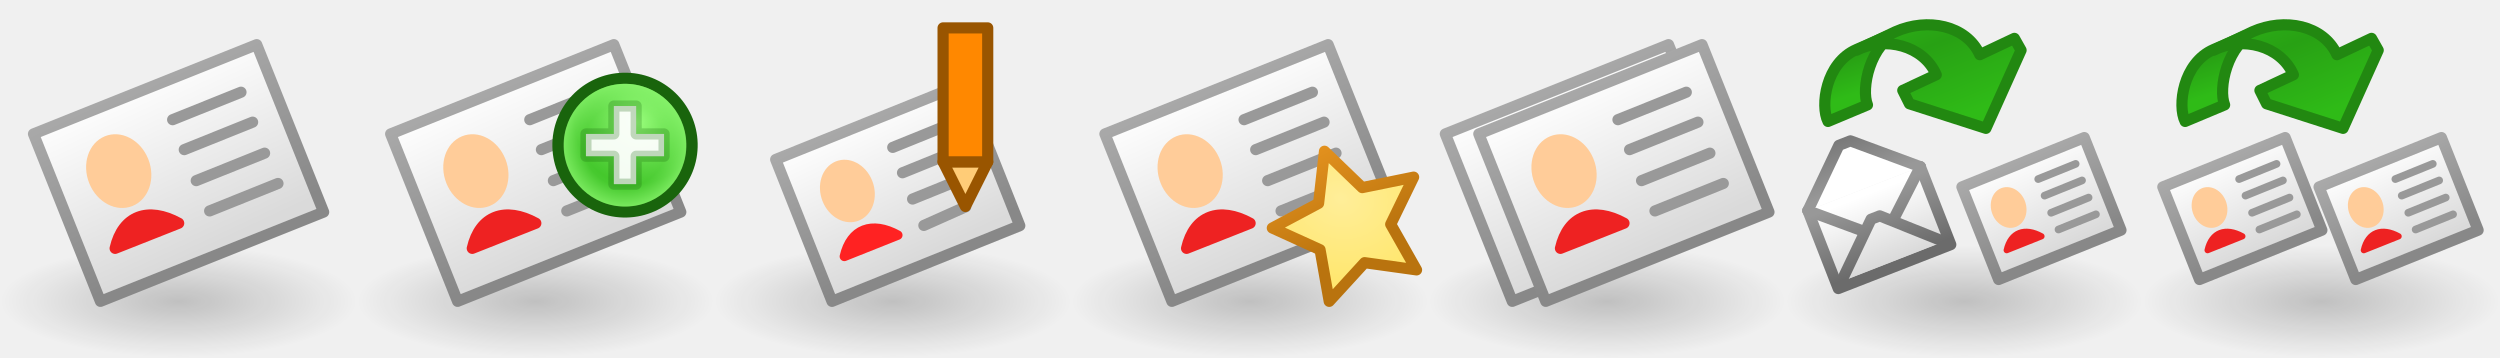
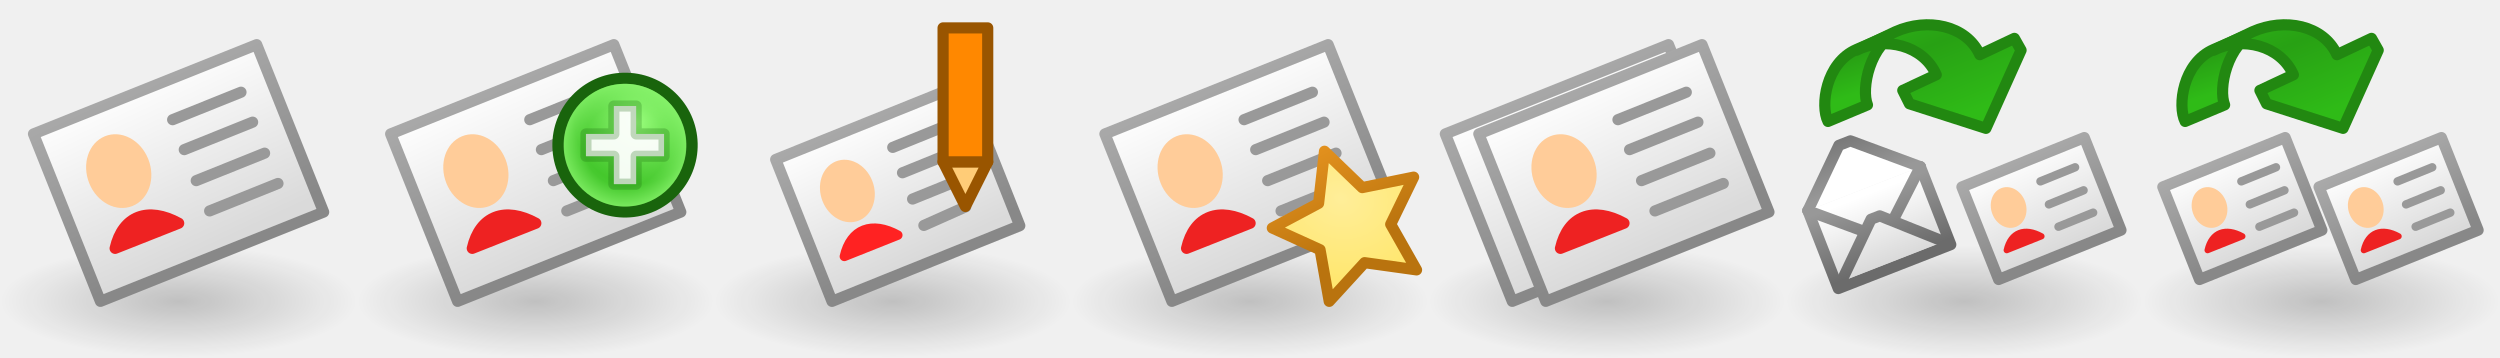
<svg xmlns="http://www.w3.org/2000/svg" xmlns:xlink="http://www.w3.org/1999/xlink" width="224" height="32" id="svg13116" version="1.1">
  <defs id="defs13118">
    <linearGradient id="linearGradient3592-9">
      <stop id="stop3594-6" offset="0" style="stop-color:#000000;stop-opacity:0.2;" />
      <stop id="stop3596-3" offset="1" style="stop-color:#000000;stop-opacity:0;" />
    </linearGradient>
    <linearGradient id="linearGradient3795">
      <stop style="stop-color:#dadada;stop-opacity:1;" offset="0" id="stop3797" />
      <stop style="stop-color:#ffffff;stop-opacity:1;" offset="1" id="stop3799" />
    </linearGradient>
    <linearGradient id="linearGradient3803">
      <stop style="stop-color:#aaaaaa;stop-opacity:1;" offset="0" id="stop3805" />
      <stop style="stop-color:#888888;stop-opacity:1;" offset="1" id="stop3807" />
    </linearGradient>
    <linearGradient xlink:href="#linearGradient3795" id="linearGradient13347" gradientUnits="userSpaceOnUse" gradientTransform="translate(607,1020.362)" x1="5" y1="29" x2="-2" y2="14" />
    <linearGradient xlink:href="#linearGradient3803" id="linearGradient13349" gradientUnits="userSpaceOnUse" gradientTransform="translate(608,0)" x1="-8" y1="1036.362" x2="-1" y2="1051.362" />
    <linearGradient xlink:href="#linearGradient3795" id="linearGradient13371" gradientUnits="userSpaceOnUse" gradientTransform="translate(607,1020.362)" x1="5" y1="29" x2="-2" y2="14" />
    <linearGradient xlink:href="#linearGradient3803" id="linearGradient13373" gradientUnits="userSpaceOnUse" gradientTransform="translate(608,0)" x1="-8" y1="1036.362" x2="-1" y2="1051.362" />
    <radialGradient xlink:href="#linearGradient5195-0" id="radialGradient4629" gradientUnits="userSpaceOnUse" gradientTransform="matrix(0.8447221,-1.3923892e-6,1.3343892e-6,0.8814524,446.1461,1.239711)" cx="2873.21" cy="11.074" fx="2873.21" fy="11.074" r="6.25" />
    <linearGradient id="linearGradient5195-0">
      <stop id="stop5197-6" offset="0" style="stop-color:#9bff7e;stop-opacity:1;" />
      <stop id="stop5199-2-2" offset="1" style="stop-color:#2fba18;stop-opacity:1;" />
    </linearGradient>
    <radialGradient xlink:href="#linearGradient4073" id="radialGradient4631" gradientUnits="userSpaceOnUse" cx="2889" cy="5.5" fx="2889" fy="5.5" r="5.5" />
    <linearGradient id="linearGradient4073">
      <stop id="stop4075" offset="0" style="stop-color:#9bff7e;stop-opacity:0;" />
      <stop style="stop-color:#9bff7e;stop-opacity:0.224;" offset="0.676" id="stop4081" />
      <stop id="stop4077" offset="1" style="stop-color:#9bff7e;stop-opacity:0.677;" />
    </linearGradient>
    <linearGradient id="linearGradient4197-5">
      <stop id="stop4199-7" offset="0" style="stop-color:#ffee99;stop-opacity:1;" />
      <stop id="stop4201-6" offset="1" style="stop-color:#ffe770;stop-opacity:1;" />
    </linearGradient>
    <linearGradient id="linearGradient4189-5">
      <stop id="stop4191-9" offset="0" style="stop-color:#ee9922;stop-opacity:1;" />
      <stop id="stop4193-8" offset="1" style="stop-color:#b9730e;stop-opacity:1;" />
    </linearGradient>
    <radialGradient r="12.864" fy="9.902" fx="12.112" cy="9.902" cx="12.112" gradientTransform="matrix(1.206524,-0.02659563,0.02285661,1.036901,-2.727836,0.2079413)" gradientUnits="userSpaceOnUse" id="radialGradient13826" xlink:href="#linearGradient4197-5" />
    <linearGradient y2="30.662" x2="2.449" y1="14.244" x1="-12.732" gradientUnits="userSpaceOnUse" id="linearGradient13828" xlink:href="#linearGradient4189-5" />
    <radialGradient xlink:href="#linearGradient3592-9" id="radialGradient9935" gradientUnits="userSpaceOnUse" gradientTransform="matrix(1,0,0,0.3125,-2e-4,1038.925)" cx="16" cy="27" fx="16" fy="27" r="16" />
    <linearGradient xlink:href="#linearGradient3795" id="linearGradient9937" gradientUnits="userSpaceOnUse" gradientTransform="translate(607,1020.362)" x1="5" y1="29" x2="-2" y2="14" />
    <linearGradient xlink:href="#linearGradient3803" id="linearGradient9939" gradientUnits="userSpaceOnUse" gradientTransform="translate(608,0)" x1="-8" y1="1036.362" x2="-1" y2="1051.362" />
    <linearGradient id="linearGradient3592-9-3">
      <stop id="stop3594-6-68" offset="0" style="stop-color:#000000;stop-opacity:0.2;" />
      <stop id="stop3596-3-90" offset="1" style="stop-color:#000000;stop-opacity:0;" />
    </linearGradient>
    <radialGradient r="16" fy="27" fx="16" cy="27" cx="16" gradientTransform="matrix(1,0,0,0.3125,63.9998,1038.925)" gradientUnits="userSpaceOnUse" id="radialGradient9956" xlink:href="#linearGradient3592-9-3" />
    <linearGradient xlink:href="#linearGradient3795" id="linearGradient10759" gradientUnits="userSpaceOnUse" gradientTransform="matrix(0.8412698,0,0,0.8474702,706.0571,1024.504)" x1="5" y1="29" x2="-2" y2="14" />
    <linearGradient xlink:href="#linearGradient3803" id="linearGradient10761" gradientUnits="userSpaceOnUse" gradientTransform="matrix(0.8412698,0,0,0.8474702,706.8984,159.7773)" x1="-8" y1="1036.362" x2="-1" y2="1051.362" />
    <linearGradient xlink:href="#linearGradient6008" id="linearGradient6928" gradientUnits="userSpaceOnUse" gradientTransform="translate(1.1345935e-4,1020.562)" x1="1501" y1="5" x2="1503" y2="11" />
    <linearGradient id="linearGradient6008">
      <stop id="stop6010" offset="0" style="stop-color:#2fba18;stop-opacity:1;" />
      <stop style="stop-color:#28a114;stop-opacity:1;" offset="0.5" id="stop6120" />
      <stop id="stop6012" offset="1" style="stop-color:#2fbb17;stop-opacity:1;" />
    </linearGradient>
    <linearGradient xlink:href="#linearGradient6008" id="linearGradient6930" gradientUnits="userSpaceOnUse" gradientTransform="translate(-3.2806452e-6,1020.562)" x1="1498.807" y1="4.216" x2="1504" y2="17" />
    <linearGradient xlink:href="#linearGradient3795" id="linearGradient6942" gradientUnits="userSpaceOnUse" gradientTransform="matrix(0.7557406,0,0,0.7557406,666.1902,1036.285)" x1="2282.939" y1="57" x2="2282.939" y2="41.783" />
    <linearGradient xlink:href="#linearGradient3633-25" id="linearGradient6944" gradientUnits="userSpaceOnUse" gradientTransform="matrix(0.7557406,0,0,0.7557406,666.1902,1036.285)" x1="2281.616" y1="41.783" x2="2281.616" y2="57" />
    <linearGradient id="linearGradient3633-25">
      <stop id="stop3635-50" offset="0" style="stop-color:#989898;stop-opacity:1;" />
      <stop id="stop3637-9" offset="1" style="stop-color:#6b6b6b;stop-opacity:1;" />
    </linearGradient>
    <linearGradient xlink:href="#linearGradient3633-25" id="linearGradient6946" gradientUnits="userSpaceOnUse" gradientTransform="matrix(0.7557406,0,0,0.7557406,686.9731,1035.151)" x1="2254.116" y1="43.283" x2="2254.116" y2="58.5" />
    <linearGradient xlink:href="#linearGradient3795" id="linearGradient6948" gradientUnits="userSpaceOnUse" gradientTransform="matrix(0.7557406,0,0,0.7557406,686.9731,1035.151)" x1="2254.116" y1="58.5" x2="2254.116" y2="43.283" />
    <linearGradient xlink:href="#linearGradient3633-25" id="linearGradient6950" gradientUnits="userSpaceOnUse" gradientTransform="matrix(0.7557406,0,0,0.7557406,686.9731,1035.151)" x1="2255.439" y1="43.283" x2="2255.439" y2="58.5" />
    <linearGradient xlink:href="#linearGradient3633-25" id="linearGradient6952" gradientUnits="userSpaceOnUse" gradientTransform="matrix(0.7557406,0,0,-0.7557406,686.9731,1098.573)" x1="2254.116" y1="43.283" x2="2254.116" y2="58.5" />
    <linearGradient xlink:href="#linearGradient3795" id="linearGradient6119" gradientUnits="userSpaceOnUse" gradientTransform="translate(607,1020.362)" x1="5" y1="29" x2="-2" y2="14" />
    <linearGradient xlink:href="#linearGradient3803" id="linearGradient6121" gradientUnits="userSpaceOnUse" gradientTransform="translate(608,0)" x1="-8" y1="1036.362" x2="-1" y2="1051.362" />
    <radialGradient xlink:href="#linearGradient3592-9" id="radialGradient3238" gradientUnits="userSpaceOnUse" gradientTransform="matrix(1,0,0,0.3125,-2e-4,1038.925)" cx="16" cy="27" fx="16" fy="27" r="16" />
    <linearGradient xlink:href="#linearGradient3795" id="linearGradient3240" gradientUnits="userSpaceOnUse" gradientTransform="translate(607,1020.362)" x1="5" y1="29" x2="-2" y2="14" />
    <linearGradient xlink:href="#linearGradient3803" id="linearGradient3242" gradientUnits="userSpaceOnUse" gradientTransform="translate(608,0)" x1="-8" y1="1036.362" x2="-1" y2="1051.362" />
    <radialGradient xlink:href="#linearGradient3592-9" id="radialGradient3263" gradientUnits="userSpaceOnUse" gradientTransform="matrix(1,0,0,0.3125,159.9998,1038.925)" cx="16" cy="27" fx="16" fy="27" r="16" />
  </defs>
  <g id="layer1" transform="translate(0,-1020.362)">
    <g id="g13276">
      <rect style="fill:url(#radialGradient3238);fill-opacity:1;fill-rule:evenodd;stroke:none" id="use5780" width="32" height="10" x="0" y="1042.362" />
      <g transform="translate(-608,1.7382813e-5)" id="use5732">
        <path style="fill:url(#linearGradient3240);fill-opacity:1;stroke:url(#linearGradient3242);stroke-width:1px;stroke-linecap:butt;stroke-linejoin:round;stroke-opacity:1" d="m 617,1047.362 -6,-15 20,-8 6,15 z" id="path13128" />
        <g id="g13130" transform="translate(608,0)">
          <path id="path13132" d="m 16.01,1040.362 c -2.738,-1.503 -5.022,-0.684 -5.694,2.252 z" style="fill:#ee2222;fill-opacity:1;stroke:#ee2222;stroke-width:1px;stroke-linecap:round;stroke-linejoin:round;stroke-opacity:1" />
          <path transform="matrix(0.9374939,-0.3480018,0.3480018,0.9374939,-6.901089,1024.638)" d="m 15.452,16.401 a 2.857,3.36 0 1 1 -8.58e-4,-0.039" id="path13134" style="fill:#ffcc99;fill-opacity:1;stroke:none" />
        </g>
        <g id="g13136" transform="translate(608,0)">
          <path id="path13138" d="m 15.468,1031.086 6.124,-2.462" style="fill:none;stroke:#999999;stroke-width:1px;stroke-linecap:round;stroke-linejoin:miter;stroke-opacity:1" />
          <path id="path13140" d="m 16.51,1033.769 6.124,-2.462" style="fill:none;stroke:#999999;stroke-width:1px;stroke-linecap:round;stroke-linejoin:miter;stroke-opacity:1" />
          <path id="path13142" d="m 18.783,1039.262 6.124,-2.462" style="fill:none;stroke:#999999;stroke-width:1px;stroke-linecap:round;stroke-linejoin:miter;stroke-opacity:1" />
          <path id="path13144" d="m 17.583,1036.547 6.124,-2.462" style="fill:none;stroke:#999999;stroke-width:1px;stroke-linecap:round;stroke-linejoin:miter;stroke-opacity:1" />
        </g>
      </g>
    </g>
    <use x="0" y="0" xlink:href="#g13276" id="use13289" transform="translate(32,1.7382813e-5)" width="128" height="32" />
    <g id="g13688">
      <use height="32" width="128" transform="translate(128,1.7382813e-5)" id="use13274" xlink:href="#use5780" y="0" x="0" />
      <g id="use5861" transform="translate(-481.5,1.7382813e-5)">
        <path id="path13329" d="m 617,1047.362 -6,-15 20,-8 6,15 z" style="fill:url(#linearGradient13347);fill-opacity:1;stroke:url(#linearGradient13349);stroke-width:1px;stroke-linecap:butt;stroke-linejoin:round;stroke-opacity:1" />
        <g transform="translate(608,0)" id="g13331">
          <path style="fill:#ee2222;fill-opacity:1;stroke:#ee2222;stroke-width:1px;stroke-linecap:round;stroke-linejoin:round;stroke-opacity:1" d="m 16.01,1040.362 c -2.738,-1.503 -5.022,-0.684 -5.694,2.252 z" id="path13333" />
          <path style="fill:#ffcc99;fill-opacity:1;stroke:none" id="path13335" d="m 15.452,16.401 a 2.857,3.36 0 1 1 -8.58e-4,-0.039" transform="matrix(0.9374939,-0.3480018,0.3480018,0.9374939,-6.901089,1024.638)" />
        </g>
        <g transform="translate(608,0)" id="g13337">
          <path style="fill:none;stroke:#999999;stroke-width:1px;stroke-linecap:round;stroke-linejoin:miter;stroke-opacity:1" d="m 15.468,1031.086 6.124,-2.462" id="path13339" />
          <path style="fill:none;stroke:#999999;stroke-width:1px;stroke-linecap:round;stroke-linejoin:miter;stroke-opacity:1" d="m 16.51,1033.769 6.124,-2.462" id="path13341" />
          <path style="fill:none;stroke:#999999;stroke-width:1px;stroke-linecap:round;stroke-linejoin:miter;stroke-opacity:1" d="m 18.783,1039.262 6.124,-2.462" id="path13343" />
          <path style="fill:none;stroke:#999999;stroke-width:1px;stroke-linecap:round;stroke-linejoin:miter;stroke-opacity:1" d="m 17.583,1036.547 6.124,-2.462" id="path13345" />
        </g>
      </g>
      <g id="use5859" transform="translate(-478.5,1.7382813e-5)">
        <path id="path13353" d="m 617,1047.362 -6,-15 20,-8 6,15 z" style="fill:url(#linearGradient13371);fill-opacity:1;stroke:url(#linearGradient13373);stroke-width:1px;stroke-linecap:butt;stroke-linejoin:round;stroke-opacity:1" />
        <g transform="translate(608,0)" id="g13355">
          <path style="fill:#ee2222;fill-opacity:1;stroke:#ee2222;stroke-width:1px;stroke-linecap:round;stroke-linejoin:round;stroke-opacity:1" d="m 16.01,1040.362 c -2.738,-1.503 -5.022,-0.684 -5.694,2.252 z" id="path13357" />
          <path style="fill:#ffcc99;fill-opacity:1;stroke:none" id="path13359" d="m 15.452,16.401 a 2.857,3.36 0 1 1 -8.58e-4,-0.039" transform="matrix(0.9374939,-0.3480018,0.3480018,0.9374939,-6.901089,1024.638)" />
        </g>
        <g transform="translate(608,0)" id="g13361">
          <path style="fill:none;stroke:#999999;stroke-width:1px;stroke-linecap:round;stroke-linejoin:miter;stroke-opacity:1" d="m 15.468,1031.086 6.124,-2.462" id="path13363" />
          <path style="fill:none;stroke:#999999;stroke-width:1px;stroke-linecap:round;stroke-linejoin:miter;stroke-opacity:1" d="m 16.51,1033.769 6.124,-2.462" id="path13365" />
          <path style="fill:none;stroke:#999999;stroke-width:1px;stroke-linecap:round;stroke-linejoin:miter;stroke-opacity:1" d="m 18.783,1039.262 6.124,-2.462" id="path13367" />
          <path style="fill:none;stroke:#999999;stroke-width:1px;stroke-linecap:round;stroke-linejoin:miter;stroke-opacity:1" d="m 17.583,1036.547 6.124,-2.462" id="path13369" />
        </g>
      </g>
    </g>
    <g id="use13551" transform="translate(96,1.7382813e-5)">
      <rect y="1042.362" x="0" height="10" width="32" id="rect9913" style="fill:url(#radialGradient9935);fill-opacity:1;fill-rule:evenodd;stroke:none" />
      <g id="g9915" transform="translate(-608,1.7382813e-5)">
        <path id="path9917" d="m 617,1047.362 -6,-15 20,-8 6,15 z" style="fill:url(#linearGradient9937);fill-opacity:1;stroke:url(#linearGradient9939);stroke-width:1px;stroke-linecap:butt;stroke-linejoin:round;stroke-opacity:1" />
        <g transform="translate(608,0)" id="g9919">
          <path style="fill:#ee2222;fill-opacity:1;stroke:#ee2222;stroke-width:1px;stroke-linecap:round;stroke-linejoin:round;stroke-opacity:1" d="m 16.01,1040.362 c -2.738,-1.503 -5.022,-0.684 -5.694,2.252 z" id="path9921" />
          <path style="fill:#ffcc99;fill-opacity:1;stroke:none" id="path9923" d="m 15.452,16.401 a 2.857,3.36 0 1 1 -8.58e-4,-0.039" transform="matrix(0.9374939,-0.3480018,0.3480018,0.9374939,-6.901089,1024.638)" />
        </g>
        <g transform="translate(608,0)" id="g9925">
          <path style="fill:none;stroke:#999999;stroke-width:1px;stroke-linecap:round;stroke-linejoin:miter;stroke-opacity:1" d="m 15.468,1031.086 6.124,-2.462" id="path9927" />
          <path style="fill:none;stroke:#999999;stroke-width:1px;stroke-linecap:round;stroke-linejoin:miter;stroke-opacity:1" d="m 16.51,1033.769 6.124,-2.462" id="path9929" />
          <path style="fill:none;stroke:#999999;stroke-width:1px;stroke-linecap:round;stroke-linejoin:miter;stroke-opacity:1" d="m 18.783,1039.262 6.124,-2.462" id="path9931" />
          <path style="fill:none;stroke:#999999;stroke-width:1px;stroke-linecap:round;stroke-linejoin:miter;stroke-opacity:1" d="m 17.583,1036.547 6.124,-2.462" id="path9933" />
        </g>
      </g>
    </g>
    <g id="g5344" transform="translate(-2827.5,19.49995)">
      <path transform="matrix(1.041751,0,0,0.9983485,-108.6679,1000.884)" d="m 2877.999,12.878 a 5.75,6 0 1 1 -5e-4,-0.023" id="path5322" style="fill:url(#radialGradient4629);fill-opacity:1;stroke:#19640c;stroke-width:1;stroke-linecap:round;stroke-linejoin:round;stroke-miterlimit:4;stroke-opacity:1;stroke-dasharray:none" />
      <path transform="translate(-5.5,1008.362)" d="m 2894.499,5.389 a 5.5,5.5 0 1 1 -5e-4,-0.021" id="path5334" style="fill:url(#radialGradient4631);fill-opacity:1;stroke:none" />
      <path id="path5290" d="m 2880,1014.862 0,-2 2.5,0 0,-2.5 2,0 0,2.5 2.5,0 0,2 -2.5,0 0,2.5 -2,0 0,-2.5 z" style="fill:#ffffff;fill-opacity:0.941;stroke:#19640c;stroke-width:1px;stroke-linecap:round;stroke-linejoin:round;stroke-opacity:0.251" />
    </g>
    <path transform="matrix(0.5225901,0.151769,-0.151769,0.5225901,115.3568,1030.976)" d="M 15,27 11.179,19.259 2.636,18.017 8.818,11.991 7.359,3.483 15,7.5 22.641,3.483 21.182,11.991 l 6.182,6.026 -8.543,1.241 z" id="path4407-0" style="fill:url(#radialGradient13826);fill-opacity:1;stroke:url(#linearGradient13828);stroke-width:1.838;stroke-linecap:round;stroke-linejoin:round;stroke-miterlimit:4;stroke-opacity:1;stroke-dasharray:none" />
    <use x="0" y="0" xlink:href="#rect4375" id="use5872" transform="translate(114.5,30.00002)" width="3136" height="32" />
    <rect style="fill:url(#radialGradient9956);fill-opacity:1;fill-rule:evenodd;stroke:none" id="use5780-2" width="32" height="10" x="64" y="1042.362" />
    <g id="g5878" transform="translate(-638,-0.0234)">
      <g id="g5874" />
      <g transform="translate(704,1.7382813e-5)" id="g4476">
        <g id="g10750" transform="translate(-1.92218,0)">
          <path style="fill:url(#linearGradient10759);fill-opacity:1;stroke:url(#linearGradient10761);stroke-width:1;stroke-linecap:butt;stroke-linejoin:round;stroke-miterlimit:4;stroke-opacity:1;stroke-dasharray:none" d="m 714.47,1047.386 -5.048,-12.712 16.825,-6.78 5.048,12.712 z" id="path3793-9" transform="translate(-704,-1.7382813e-5)" />
          <path id="path3813-6" d="m 720.367,1041.453 c -2.303,-1.274 -4.225,-0.58 -4.791,1.909 z" style="fill:#ff2222;fill-opacity:1;stroke:#ff2222;stroke-width:0.844px;stroke-linecap:round;stroke-linejoin:round;stroke-opacity:1" transform="translate(-704,-1.7382813e-5)" />
          <path transform="matrix(0.7886853,-0.2949212,0.2927634,0.7944982,-2.90731,1028.128)" d="m 15.452,16.401 a 2.857,3.36 0 1 1 -8.58e-4,-0.039" id="path3815-29" style="fill:#ffcc99;fill-opacity:1;stroke:none" />
          <path id="path3817-8" d="m 15.911,1033.592 5.152,-2.087" style="fill:none;stroke:#999999;stroke-width:1;stroke-linecap:round;stroke-linejoin:miter;stroke-miterlimit:4;stroke-opacity:1;stroke-dasharray:none" />
          <path id="path3817-3-01" d="m 16.787,1035.866 5.152,-2.087" style="fill:none;stroke:#999999;stroke-width:1;stroke-linecap:round;stroke-linejoin:miter;stroke-miterlimit:4;stroke-opacity:1;stroke-dasharray:none" />
          <path id="path3817-7-6" d="m 18.7,1040.584 3.747,-1.671" style="fill:none;stroke:#999999;stroke-width:1;stroke-linecap:round;stroke-linejoin:miter;stroke-miterlimit:4;stroke-opacity:1;stroke-dasharray:none" />
          <path id="path3817-9-73" d="m 17.69,1038.22 5.152,-2.087" style="fill:none;stroke:#999999;stroke-width:1;stroke-linecap:round;stroke-linejoin:miter;stroke-miterlimit:4;stroke-opacity:1;stroke-dasharray:none" />
        </g>
      </g>
    </g>
    <g id="g6242" transform="translate(-68,0)">
      <path id="path3966-4-44" d="m 152.5,1034.862 2,4 2,-4 z" style="fill:#ffcc77;fill-opacity:1;stroke:#995500;stroke-width:1px;stroke-linecap:butt;stroke-linejoin:round;stroke-opacity:1" />
      <path id="path3158-9-6-5" d="m 152.5,1022.862 4,0 0,12 -4,0 z" style="fill:#ff8800;fill-opacity:1;stroke:#995500;stroke-width:1px;stroke-linecap:round;stroke-linejoin:round;stroke-opacity:1" />
    </g>
    <rect style="fill:url(#radialGradient3263);fill-opacity:1;fill-rule:evenodd;stroke:none" id="use4189" width="32" height="10" x="160" y="1042.362" />
    <g id="use5112" transform="translate(-1344.212,-0.3000184)">
      <path id="path6924" d="m 1510.563,1025.093 c -2.78,1.201 -3.266,5.063 -2.562,6.45 l 3.537,-1.482 c -0.575,-1.415 0.158,-5.461 2.922,-6.66 z" style="fill:url(#linearGradient6928);fill-opacity:1;stroke:#228811;stroke-width:1;stroke-linecap:round;stroke-linejoin:round;stroke-miterlimit:4;stroke-opacity:1;stroke-dasharray:none;stroke-dashoffset:0" />
      <path id="path6926" d="m 1517.7,1027.362 -3,1.4 0.6,1.2 6.85,2.2 3.15,-7 -0.6,-1.062 -3.1,1.463 c -1.2,-2.643 -4.696,-3.336 -7.556,-2.058 l -3.481,1.652 c 2.547,-1.271 5.997,-0.426 7.138,2.206 z" style="fill:url(#linearGradient6930);fill-opacity:1;stroke:#228811;stroke-width:1;stroke-linecap:round;stroke-linejoin:round;stroke-miterlimit:4;stroke-opacity:1;stroke-dasharray:none;stroke-dashoffset:0" />
    </g>
    <g style="stroke-width:1.802;stroke-miterlimit:4;stroke-dasharray:none" transform="matrix(0.5169113,-0.2019099,0.2019099,0.5169113,-1285.742,969.1176)" id="use6089">
      <path style="fill:url(#linearGradient6942);fill-opacity:1;stroke:url(#linearGradient6944);stroke-width:1.802;stroke-linecap:round;stroke-linejoin:round;stroke-miterlimit:4;stroke-opacity:1;stroke-dasharray:none" d="m 2403.5,1066.862 0,13.5 -19.5,0 0,-13.5" id="path6934" />
      <path id="path6936" d="m 2384,1066.862 9,8 1.5,0 9,-8" style="fill:none;stroke:url(#linearGradient6946);stroke-width:1.802;stroke-linecap:round;stroke-linejoin:round;stroke-miterlimit:4;stroke-opacity:1;stroke-dasharray:none" />
      <path id="path6938" d="m 2384.861,1079.502 8.139,-7.64 1.5,0 8.139,7.64" style="fill:url(#linearGradient6948);fill-opacity:1;stroke:url(#linearGradient6950);stroke-width:1.802;stroke-linecap:round;stroke-linejoin:round;stroke-miterlimit:4;stroke-opacity:1;stroke-dasharray:none" />
      <path style="fill:#ffffff;fill-opacity:1;stroke:url(#linearGradient6952);stroke-width:1.802;stroke-linecap:round;stroke-linejoin:round;stroke-miterlimit:4;stroke-opacity:1;stroke-dasharray:none" d="m 2384,1066.862 8.5,-8 2,0 9,8" id="path6940" />
    </g>
    <g transform="matrix(0.5483843,0,0,0.5527832,-159.2783,466.4399)" id="g6099">
      <path style="fill:url(#linearGradient6119);fill-opacity:1;stroke:url(#linearGradient6121);stroke-width:1.816;stroke-linecap:butt;stroke-linejoin:round;stroke-miterlimit:4;stroke-opacity:1;stroke-dasharray:none" d="m 617,1047.362 -6,-15 20,-8 6,15 z" id="path6101" />
      <g id="g6103" transform="translate(608,0)">
        <path id="path6105" d="m 16.01,1040.362 c -2.738,-1.503 -5.022,-0.684 -5.694,2.252 z" style="fill:#ee2222;fill-opacity:1;stroke:#ee2222;stroke-width:1px;stroke-linecap:round;stroke-linejoin:round;stroke-opacity:1" />
        <path transform="matrix(0.9374939,-0.3480018,0.3480018,0.9374939,-6.901089,1024.638)" d="m 15.452,16.401 c 0.032,1.855 -1.221,3.389 -2.799,3.427 -1.578,0.038 -2.882,-1.436 -2.914,-3.291 -0.032,-1.855 1.221,-3.389 2.799,-3.427 1.565,-0.037 2.864,1.413 2.914,3.252" id="path6107" style="fill:#ffcc99;fill-opacity:1;stroke:none" />
      </g>
      <g id="g6109" transform="translate(608,0)">
-         <path id="path6111" d="m 15.468,1031.086 6.124,-2.462" style="fill:none;stroke:#999999;stroke-width:1.248;stroke-linecap:round;stroke-linejoin:miter;stroke-miterlimit:4;stroke-opacity:1;stroke-dasharray:none" />
-         <path id="path6113" d="m 16.51,1033.769 6.124,-2.462" style="fill:none;stroke:#999999;stroke-width:1.248;stroke-linecap:round;stroke-linejoin:miter;stroke-miterlimit:4;stroke-opacity:1;stroke-dasharray:none" />
-         <path id="path6115" d="m 18.783,1039.262 6.124,-2.462" style="fill:none;stroke:#999999;stroke-width:1.248;stroke-linecap:round;stroke-linejoin:miter;stroke-miterlimit:4;stroke-opacity:1;stroke-dasharray:none" />
-         <path id="path6117" d="m 17.583,1036.547 6.124,-2.462" style="fill:none;stroke:#999999;stroke-width:1.248;stroke-linecap:round;stroke-linejoin:miter;stroke-miterlimit:4;stroke-opacity:1;stroke-dasharray:none" />
+         <path id="path6111" d="m 15.833,1031.457 5.668,-2.281" style="fill:none;stroke:#999999;stroke-width:1.362;stroke-linecap:round;stroke-linejoin:miter;stroke-miterlimit:4;stroke-opacity:1;stroke-dasharray:none" />
+         <path id="path6115" d="m 18.782,1038.809 5.669,-2.281" style="fill:none;stroke:#999999;stroke-width:1.362;stroke-linecap:round;stroke-linejoin:miter;stroke-miterlimit:4;stroke-opacity:1;stroke-dasharray:none" />
+         <path id="path6117" d="m 17.218,1035.19 5.668,-2.282" style="fill:none;stroke:#999999;stroke-width:1.362;stroke-linecap:round;stroke-linejoin:miter;stroke-miterlimit:4;stroke-opacity:1;stroke-dasharray:none" />
      </g>
    </g>
    <use x="0" y="0" xlink:href="#use4189" id="use3265" transform="translate(32,0)" width="224" height="32" />
    <use x="0" y="0" xlink:href="#use5112" id="use3267" transform="translate(32,0)" width="224" height="32" />
    <use x="0" y="0" xlink:href="#g6099" id="use3269" transform="translate(32,0)" width="224" height="32" />
    <use x="0" y="0" xlink:href="#g6099" id="use3271" transform="translate(18.00048,0)" width="224" height="32" />
  </g>
</svg>
